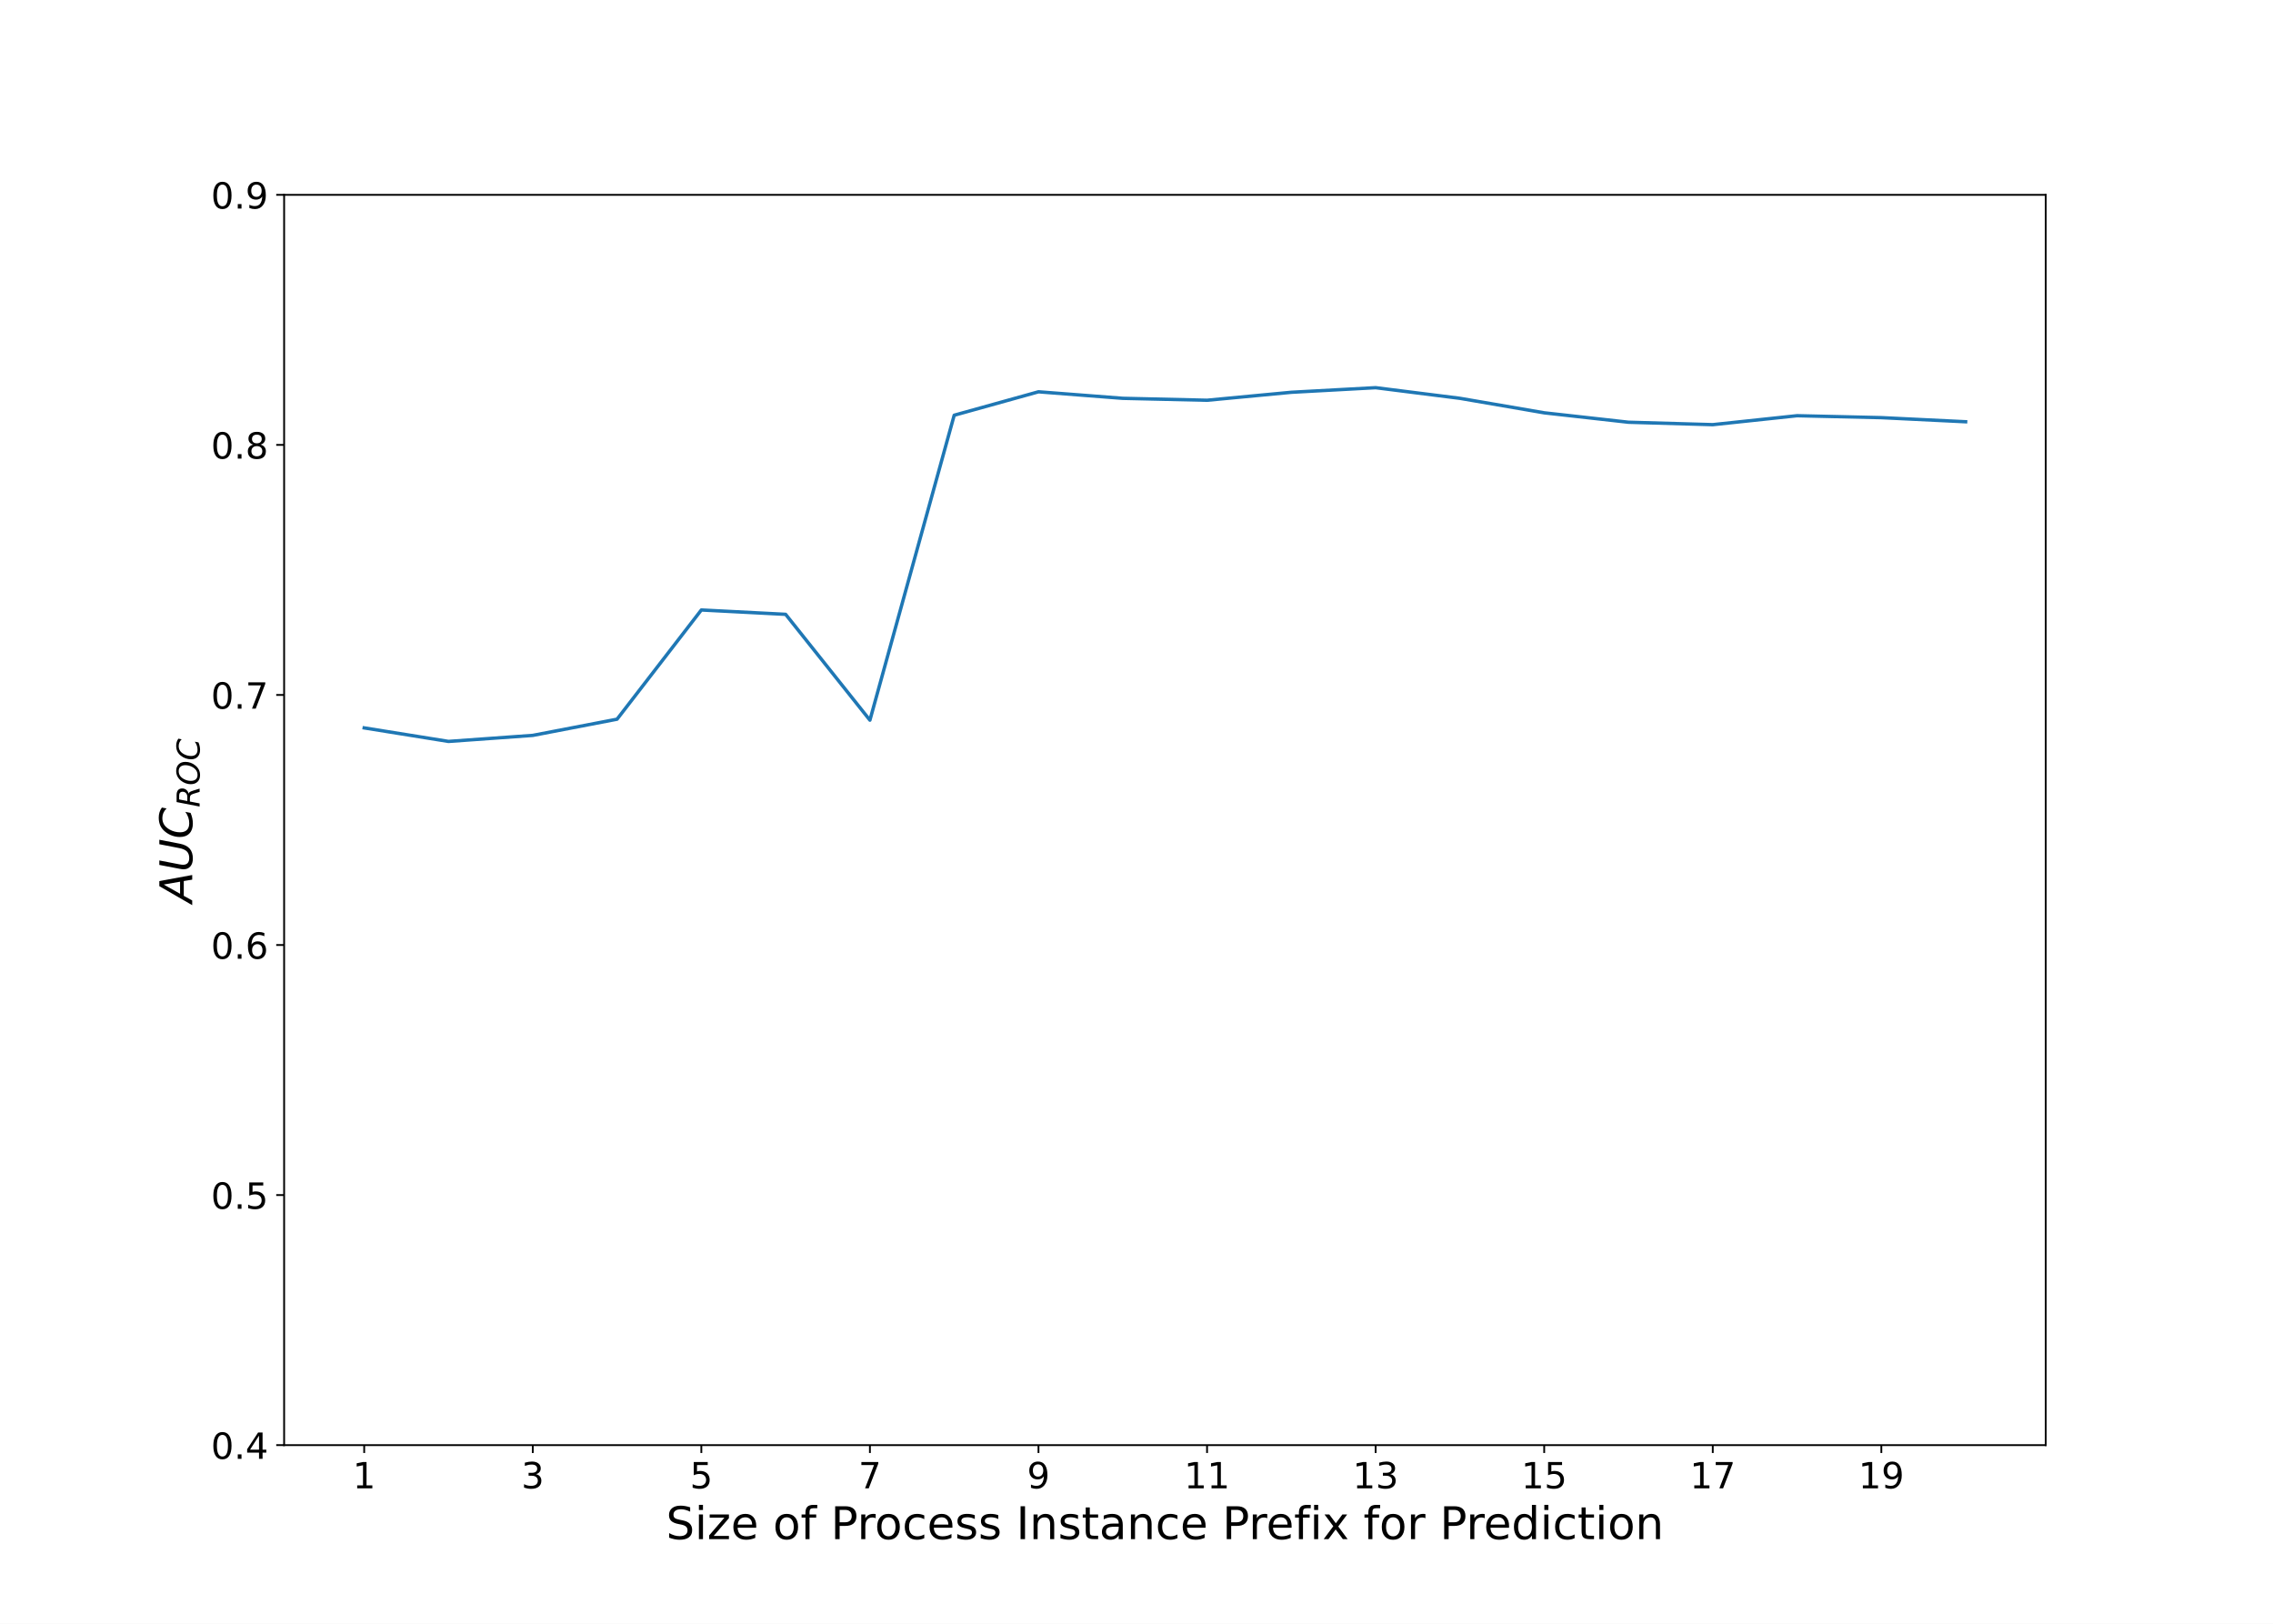
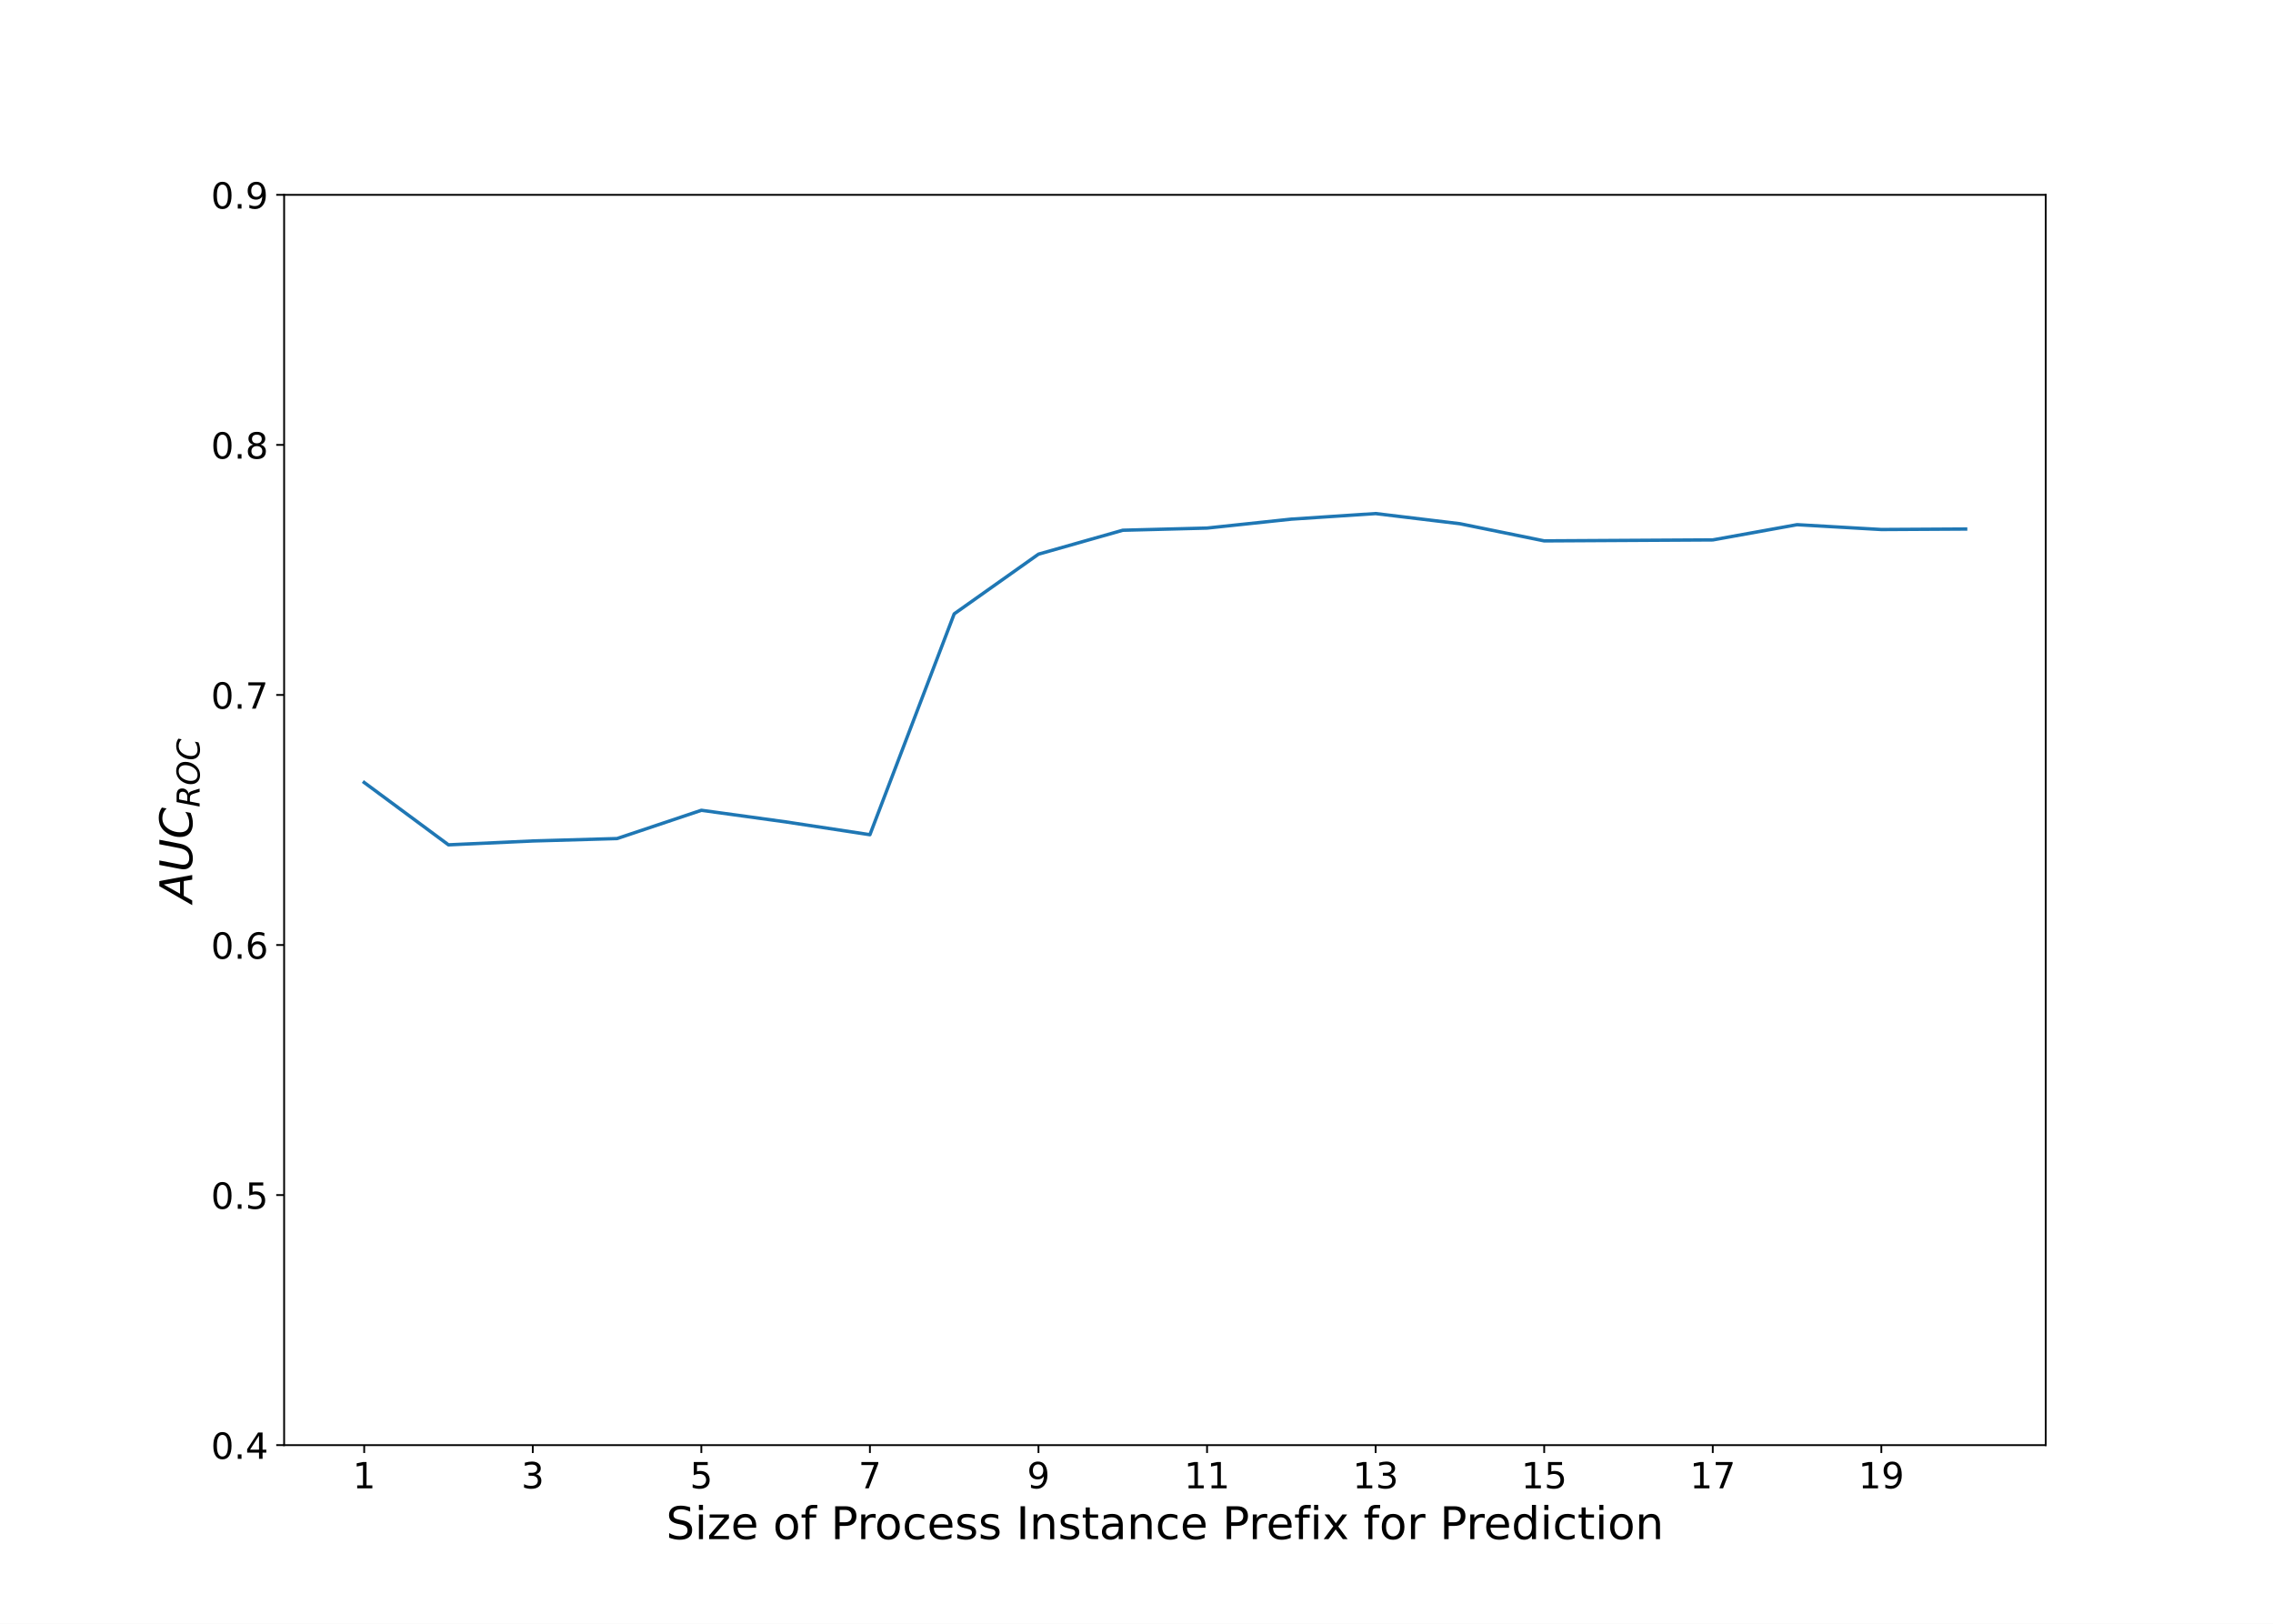
<svg xmlns="http://www.w3.org/2000/svg" xmlns:xlink="http://www.w3.org/1999/xlink" height="720pt" version="1.1" viewBox="0 0 1008 720" width="1008pt">
  <defs>
    <style type="text/css">*{stroke-linecap:butt;stroke-linejoin:round;}</style>
  </defs>
  <g id="figure_1">
    <g id="patch_1">
      <path d="M 0 720  L 1008 720  L 1008 0  L 0 0  z " style="fill:#ffffff;" />
    </g>
    <g id="axes_1">
      <g id="patch_2">
        <path d="M 126 640.8  L 907.2 640.8  L 907.2 86.4  L 126 86.4  z " style="fill:#ffffff;" />
      </g>
      <g id="PolyCollection_1">
-         <path clip-path="url(#p024dae0421)" d="M 161.509 322.763  L 161.509 322.763  L 198.887 328.763  L 236.265 326.085  L 273.643 318.906  L 311.021 270.479  L 348.399 272.407  L 385.777 319.335  L 423.155 184.123  L 460.533 173.73  L 497.911 176.623  L 535.289 177.48  L 572.667 173.945  L 610.045 171.909  L 647.423 176.623  L 684.801 183.052  L 722.179 187.23  L 759.557 188.302  L 796.935 184.337  L 834.313 185.195  L 871.691 187.016  L 871.691 187.016  L 871.691 187.016  L 834.313 185.195  L 796.935 184.337  L 759.557 188.302  L 722.179 187.23  L 684.801 183.052  L 647.423 176.623  L 610.045 171.909  L 572.667 173.945  L 535.289 177.48  L 497.911 176.623  L 460.533 173.73  L 423.155 184.123  L 385.777 319.335  L 348.399 272.407  L 311.021 270.479  L 273.643 318.906  L 236.265 326.085  L 198.887 328.763  L 161.509 322.763  z " style="fill:#1f77b4;fill-opacity:0.2;" />
+         <path clip-path="url(#pf6c947f768)" d="M 161.509 346.977  L 161.509 346.977  L 198.887 374.619  L 236.265 372.905  L 273.643 371.834  L 311.021 359.298  L 348.399 364.441  L 385.777 370.12  L 423.155 272.193  L 460.533 245.729  L 497.911 235.122  L 535.289 234.158  L 572.667 230.194  L 610.045 227.729  L 647.423 232.229  L 684.801 239.836  L 722.179 239.622  L 759.557 239.408  L 796.935 232.658  L 834.313 234.801  L 871.691 234.586  L 871.691 234.586  L 871.691 234.586  L 834.313 234.801  L 796.935 232.658  L 759.557 239.408  L 722.179 239.622  L 684.801 239.836  L 647.423 232.229  L 610.045 227.729  L 572.667 230.194  L 535.289 234.158  L 497.911 235.122  L 460.533 245.729  L 423.155 272.193  L 385.777 370.12  L 348.399 364.441  L 311.021 359.298  L 273.643 371.834  L 236.265 372.905  L 198.887 374.619  L 161.509 346.977  z " style="fill:#1f77b4;fill-opacity:0.2;" />
      </g>
      <g id="matplotlib.axis_1">
        <g id="xtick_1">
          <g id="line2d_1">
            <defs>
-               <path d="M 0 0  L 0 3.5  " id="mc70ad86d58" style="stroke:#000000;stroke-width:0.8;" />
+               <path d="M 0 0  L 0 3.5  " id="mdc95d296b1" style="stroke:#000000;stroke-width:0.8;" />
            </defs>
            <g>
-               <use style="stroke:#000000;stroke-width:0.8;" x="161.509" xlink:href="#mc70ad86d58" y="640.8" />
+               <use style="stroke:#000000;stroke-width:0.8;" x="161.509" xlink:href="#mdc95d296b1" y="640.8" />
            </g>
          </g>
          <g id="text_1">
            <g transform="translate(156.4191 659.9575)scale(0.16 -0.16)">
              <defs>
                <path d="M 12.406 8.297  L 28.516 8.297  L 28.516 63.922  L 10.984 60.406  L 10.984 69.391  L 28.422 72.906  L 38.281 72.906  L 38.281 8.297  L 54.391 8.297  L 54.391 0  L 12.406 0  z " id="DejaVuSans-49" />
              </defs>
              <use xlink:href="#DejaVuSans-49" />
            </g>
          </g>
        </g>
        <g id="xtick_2">
          <g id="line2d_2">
            <g>
-               <use style="stroke:#000000;stroke-width:0.8;" x="236.265" xlink:href="#mc70ad86d58" y="640.8" />
+               <use style="stroke:#000000;stroke-width:0.8;" x="236.265" xlink:href="#mdc95d296b1" y="640.8" />
            </g>
          </g>
          <g id="text_2">
            <g transform="translate(231.1751 659.9575)scale(0.16 -0.16)">
              <defs>
                <path d="M 40.578 39.312  Q 47.656 37.797 51.625 33  Q 55.609 28.219 55.609 21.188  Q 55.609 10.406 48.188 4.484  Q 40.766 -1.422 27.094 -1.422  Q 22.516 -1.422 17.656 -0.516  Q 12.797 0.391 7.625 2.203  L 7.625 11.719  Q 11.719 9.328 16.594 8.109  Q 21.484 6.891 26.812 6.891  Q 36.078 6.891 40.938 10.547  Q 45.797 14.203 45.797 21.188  Q 45.797 27.641 41.281 31.266  Q 36.766 34.906 28.719 34.906  L 20.219 34.906  L 20.219 43.016  L 29.109 43.016  Q 36.375 43.016 40.234 45.922  Q 44.094 48.828 44.094 54.297  Q 44.094 59.906 40.109 62.906  Q 36.141 65.922 28.719 65.922  Q 24.656 65.922 20.016 65.031  Q 15.375 64.156 9.812 62.312  L 9.812 71.094  Q 15.438 72.656 20.344 73.438  Q 25.25 74.219 29.594 74.219  Q 40.828 74.219 47.359 69.109  Q 53.906 64.016 53.906 55.328  Q 53.906 49.266 50.438 45.094  Q 46.969 40.922 40.578 39.312  z " id="DejaVuSans-51" />
              </defs>
              <use xlink:href="#DejaVuSans-51" />
            </g>
          </g>
        </g>
        <g id="xtick_3">
          <g id="line2d_3">
            <g>
-               <use style="stroke:#000000;stroke-width:0.8;" x="311.021" xlink:href="#mc70ad86d58" y="640.8" />
+               <use style="stroke:#000000;stroke-width:0.8;" x="311.021" xlink:href="#mdc95d296b1" y="640.8" />
            </g>
          </g>
          <g id="text_3">
            <g transform="translate(305.9311 659.9575)scale(0.16 -0.16)">
              <defs>
                <path d="M 10.797 72.906  L 49.516 72.906  L 49.516 64.594  L 19.828 64.594  L 19.828 46.734  Q 21.969 47.469 24.109 47.828  Q 26.266 48.188 28.422 48.188  Q 40.625 48.188 47.75 41.5  Q 54.891 34.812 54.891 23.391  Q 54.891 11.625 47.562 5.094  Q 40.234 -1.422 26.906 -1.422  Q 22.312 -1.422 17.547 -0.641  Q 12.797 0.141 7.719 1.703  L 7.719 11.625  Q 12.109 9.234 16.797 8.062  Q 21.484 6.891 26.703 6.891  Q 35.156 6.891 40.078 11.328  Q 45.016 15.766 45.016 23.391  Q 45.016 31 40.078 35.438  Q 35.156 39.891 26.703 39.891  Q 22.75 39.891 18.812 39.016  Q 14.891 38.141 10.797 36.281  z " id="DejaVuSans-53" />
              </defs>
              <use xlink:href="#DejaVuSans-53" />
            </g>
          </g>
        </g>
        <g id="xtick_4">
          <g id="line2d_4">
            <g>
-               <use style="stroke:#000000;stroke-width:0.8;" x="385.777" xlink:href="#mc70ad86d58" y="640.8" />
+               <use style="stroke:#000000;stroke-width:0.8;" x="385.777" xlink:href="#mdc95d296b1" y="640.8" />
            </g>
          </g>
          <g id="text_4">
            <g transform="translate(380.687 659.9575)scale(0.16 -0.16)">
              <defs>
                <path d="M 8.203 72.906  L 55.078 72.906  L 55.078 68.703  L 28.609 0  L 18.312 0  L 43.219 64.594  L 8.203 64.594  z " id="DejaVuSans-55" />
              </defs>
              <use xlink:href="#DejaVuSans-55" />
            </g>
          </g>
        </g>
        <g id="xtick_5">
          <g id="line2d_5">
            <g>
-               <use style="stroke:#000000;stroke-width:0.8;" x="460.533" xlink:href="#mc70ad86d58" y="640.8" />
+               <use style="stroke:#000000;stroke-width:0.8;" x="460.533" xlink:href="#mdc95d296b1" y="640.8" />
            </g>
          </g>
          <g id="text_5">
            <g transform="translate(455.443 659.9575)scale(0.16 -0.16)">
              <defs>
                <path d="M 10.984 1.516  L 10.984 10.5  Q 14.703 8.734 18.5 7.812  Q 22.312 6.891 25.984 6.891  Q 35.75 6.891 40.891 13.453  Q 46.047 20.016 46.781 33.406  Q 43.953 29.203 39.594 26.953  Q 35.25 24.703 29.984 24.703  Q 19.047 24.703 12.672 31.312  Q 6.297 37.938 6.297 49.422  Q 6.297 60.641 12.938 67.422  Q 19.578 74.219 30.609 74.219  Q 43.266 74.219 49.922 64.516  Q 56.594 54.828 56.594 36.375  Q 56.594 19.141 48.406 8.859  Q 40.234 -1.422 26.422 -1.422  Q 22.703 -1.422 18.891 -0.688  Q 15.094 0.047 10.984 1.516  z M 30.609 32.422  Q 37.25 32.422 41.125 36.953  Q 45.016 41.5 45.016 49.422  Q 45.016 57.281 41.125 61.844  Q 37.25 66.406 30.609 66.406  Q 23.969 66.406 20.094 61.844  Q 16.219 57.281 16.219 49.422  Q 16.219 41.5 20.094 36.953  Q 23.969 32.422 30.609 32.422  z " id="DejaVuSans-57" />
              </defs>
              <use xlink:href="#DejaVuSans-57" />
            </g>
          </g>
        </g>
        <g id="xtick_6">
          <g id="line2d_6">
            <g>
-               <use style="stroke:#000000;stroke-width:0.8;" x="535.289" xlink:href="#mc70ad86d58" y="640.8" />
+               <use style="stroke:#000000;stroke-width:0.8;" x="535.289" xlink:href="#mdc95d296b1" y="640.8" />
            </g>
          </g>
          <g id="text_6">
            <g transform="translate(525.109 659.9575)scale(0.16 -0.16)">
              <use xlink:href="#DejaVuSans-49" />
              <use x="63.623" xlink:href="#DejaVuSans-49" />
            </g>
          </g>
        </g>
        <g id="xtick_7">
          <g id="line2d_7">
            <g>
-               <use style="stroke:#000000;stroke-width:0.8;" x="610.045" xlink:href="#mc70ad86d58" y="640.8" />
+               <use style="stroke:#000000;stroke-width:0.8;" x="610.045" xlink:href="#mdc95d296b1" y="640.8" />
            </g>
          </g>
          <g id="text_7">
            <g transform="translate(599.865 659.9575)scale(0.16 -0.16)">
              <use xlink:href="#DejaVuSans-49" />
              <use x="63.623" xlink:href="#DejaVuSans-51" />
            </g>
          </g>
        </g>
        <g id="xtick_8">
          <g id="line2d_8">
            <g>
-               <use style="stroke:#000000;stroke-width:0.8;" x="684.801" xlink:href="#mc70ad86d58" y="640.8" />
+               <use style="stroke:#000000;stroke-width:0.8;" x="684.801" xlink:href="#mdc95d296b1" y="640.8" />
            </g>
          </g>
          <g id="text_8">
            <g transform="translate(674.621 659.9575)scale(0.16 -0.16)">
              <use xlink:href="#DejaVuSans-49" />
              <use x="63.623" xlink:href="#DejaVuSans-53" />
            </g>
          </g>
        </g>
        <g id="xtick_9">
          <g id="line2d_9">
            <g>
-               <use style="stroke:#000000;stroke-width:0.8;" x="759.557" xlink:href="#mc70ad86d58" y="640.8" />
+               <use style="stroke:#000000;stroke-width:0.8;" x="759.557" xlink:href="#mdc95d296b1" y="640.8" />
            </g>
          </g>
          <g id="text_9">
            <g transform="translate(749.3769 659.9575)scale(0.16 -0.16)">
              <use xlink:href="#DejaVuSans-49" />
              <use x="63.623" xlink:href="#DejaVuSans-55" />
            </g>
          </g>
        </g>
        <g id="xtick_10">
          <g id="line2d_10">
            <g>
-               <use style="stroke:#000000;stroke-width:0.8;" x="834.313" xlink:href="#mc70ad86d58" y="640.8" />
+               <use style="stroke:#000000;stroke-width:0.8;" x="834.313" xlink:href="#mdc95d296b1" y="640.8" />
            </g>
          </g>
          <g id="text_10">
            <g transform="translate(824.1329 659.9575)scale(0.16 -0.16)">
              <use xlink:href="#DejaVuSans-49" />
              <use x="63.623" xlink:href="#DejaVuSans-57" />
            </g>
          </g>
        </g>
        <g id="text_11">
          <g transform="translate(295.3656 682.4819)scale(0.2 -0.2)">
            <defs>
              <path d="M 53.516 70.516  L 53.516 60.891  Q 47.906 63.578 42.922 64.891  Q 37.938 66.219 33.297 66.219  Q 25.25 66.219 20.875 63.094  Q 16.5 59.969 16.5 54.203  Q 16.5 49.359 19.406 46.891  Q 22.312 44.438 30.422 42.922  L 36.375 41.703  Q 47.406 39.594 52.656 34.297  Q 57.906 29 57.906 20.125  Q 57.906 9.516 50.797 4.047  Q 43.703 -1.422 29.984 -1.422  Q 24.812 -1.422 18.969 -0.25  Q 13.141 0.922 6.891 3.219  L 6.891 13.375  Q 12.891 10.016 18.656 8.297  Q 24.422 6.594 29.984 6.594  Q 38.422 6.594 43.016 9.906  Q 47.609 13.234 47.609 19.391  Q 47.609 24.75 44.312 27.781  Q 41.016 30.812 33.5 32.328  L 27.484 33.5  Q 16.453 35.688 11.516 40.375  Q 6.594 45.062 6.594 53.422  Q 6.594 63.094 13.406 68.656  Q 20.219 74.219 32.172 74.219  Q 37.312 74.219 42.625 73.281  Q 47.953 72.359 53.516 70.516  z " id="DejaVuSans-83" />
              <path d="M 9.422 54.688  L 18.406 54.688  L 18.406 0  L 9.422 0  z M 9.422 75.984  L 18.406 75.984  L 18.406 64.594  L 9.422 64.594  z " id="DejaVuSans-105" />
              <path d="M 5.516 54.688  L 48.188 54.688  L 48.188 46.484  L 14.406 7.172  L 48.188 7.172  L 48.188 0  L 4.297 0  L 4.297 8.203  L 38.094 47.516  L 5.516 47.516  z " id="DejaVuSans-122" />
              <path d="M 56.203 29.594  L 56.203 25.203  L 14.891 25.203  Q 15.484 15.922 20.484 11.062  Q 25.484 6.203 34.422 6.203  Q 39.594 6.203 44.453 7.469  Q 49.312 8.734 54.109 11.281  L 54.109 2.781  Q 49.266 0.734 44.188 -0.344  Q 39.109 -1.422 33.891 -1.422  Q 20.797 -1.422 13.156 6.188  Q 5.516 13.812 5.516 26.812  Q 5.516 40.234 12.766 48.109  Q 20.016 56 32.328 56  Q 43.359 56 49.781 48.891  Q 56.203 41.797 56.203 29.594  z M 47.219 32.234  Q 47.125 39.594 43.094 43.984  Q 39.062 48.391 32.422 48.391  Q 24.906 48.391 20.391 44.141  Q 15.875 39.891 15.188 32.172  z " id="DejaVuSans-101" />
              <path id="DejaVuSans-32" />
              <path d="M 30.609 48.391  Q 23.391 48.391 19.188 42.75  Q 14.984 37.109 14.984 27.297  Q 14.984 17.484 19.156 11.844  Q 23.344 6.203 30.609 6.203  Q 37.797 6.203 41.984 11.859  Q 46.188 17.531 46.188 27.297  Q 46.188 37.016 41.984 42.703  Q 37.797 48.391 30.609 48.391  z M 30.609 56  Q 42.328 56 49.016 48.375  Q 55.719 40.766 55.719 27.297  Q 55.719 13.875 49.016 6.219  Q 42.328 -1.422 30.609 -1.422  Q 18.844 -1.422 12.172 6.219  Q 5.516 13.875 5.516 27.297  Q 5.516 40.766 12.172 48.375  Q 18.844 56 30.609 56  z " id="DejaVuSans-111" />
              <path d="M 37.109 75.984  L 37.109 68.5  L 28.516 68.5  Q 23.688 68.5 21.797 66.547  Q 19.922 64.594 19.922 59.516  L 19.922 54.688  L 34.719 54.688  L 34.719 47.703  L 19.922 47.703  L 19.922 0  L 10.891 0  L 10.891 47.703  L 2.297 47.703  L 2.297 54.688  L 10.891 54.688  L 10.891 58.5  Q 10.891 67.625 15.141 71.797  Q 19.391 75.984 28.609 75.984  z " id="DejaVuSans-102" />
              <path d="M 19.672 64.797  L 19.672 37.406  L 32.078 37.406  Q 38.969 37.406 42.719 40.969  Q 46.484 44.531 46.484 51.125  Q 46.484 57.672 42.719 61.234  Q 38.969 64.797 32.078 64.797  z M 9.812 72.906  L 32.078 72.906  Q 44.344 72.906 50.609 67.359  Q 56.891 61.812 56.891 51.125  Q 56.891 40.328 50.609 34.812  Q 44.344 29.297 32.078 29.297  L 19.672 29.297  L 19.672 0  L 9.812 0  z " id="DejaVuSans-80" />
              <path d="M 41.109 46.297  Q 39.594 47.172 37.812 47.578  Q 36.031 48 33.891 48  Q 26.266 48 22.188 43.047  Q 18.109 38.094 18.109 28.812  L 18.109 0  L 9.078 0  L 9.078 54.688  L 18.109 54.688  L 18.109 46.188  Q 20.953 51.172 25.484 53.578  Q 30.031 56 36.531 56  Q 37.453 56 38.578 55.875  Q 39.703 55.766 41.062 55.516  z " id="DejaVuSans-114" />
              <path d="M 48.781 52.594  L 48.781 44.188  Q 44.969 46.297 41.141 47.344  Q 37.312 48.391 33.406 48.391  Q 24.656 48.391 19.812 42.844  Q 14.984 37.312 14.984 27.297  Q 14.984 17.281 19.812 11.734  Q 24.656 6.203 33.406 6.203  Q 37.312 6.203 41.141 7.25  Q 44.969 8.297 48.781 10.406  L 48.781 2.094  Q 45.016 0.344 40.984 -0.531  Q 36.969 -1.422 32.422 -1.422  Q 20.062 -1.422 12.781 6.344  Q 5.516 14.109 5.516 27.297  Q 5.516 40.672 12.859 48.328  Q 20.219 56 33.016 56  Q 37.156 56 41.109 55.141  Q 45.062 54.297 48.781 52.594  z " id="DejaVuSans-99" />
              <path d="M 44.281 53.078  L 44.281 44.578  Q 40.484 46.531 36.375 47.5  Q 32.281 48.484 27.875 48.484  Q 21.188 48.484 17.844 46.438  Q 14.5 44.391 14.5 40.281  Q 14.5 37.156 16.891 35.375  Q 19.281 33.594 26.516 31.984  L 29.594 31.297  Q 39.156 29.25 43.188 25.516  Q 47.219 21.781 47.219 15.094  Q 47.219 7.469 41.188 3.016  Q 35.156 -1.422 24.609 -1.422  Q 20.219 -1.422 15.453 -0.562  Q 10.688 0.297 5.422 2  L 5.422 11.281  Q 10.406 8.688 15.234 7.391  Q 20.062 6.109 24.812 6.109  Q 31.156 6.109 34.562 8.281  Q 37.984 10.453 37.984 14.406  Q 37.984 18.062 35.516 20.016  Q 33.062 21.969 24.703 23.781  L 21.578 24.516  Q 13.234 26.266 9.516 29.906  Q 5.812 33.547 5.812 39.891  Q 5.812 47.609 11.281 51.797  Q 16.75 56 26.812 56  Q 31.781 56 36.172 55.266  Q 40.578 54.547 44.281 53.078  z " id="DejaVuSans-115" />
              <path d="M 9.812 72.906  L 19.672 72.906  L 19.672 0  L 9.812 0  z " id="DejaVuSans-73" />
              <path d="M 54.891 33.016  L 54.891 0  L 45.906 0  L 45.906 32.719  Q 45.906 40.484 42.875 44.328  Q 39.844 48.188 33.797 48.188  Q 26.516 48.188 22.312 43.547  Q 18.109 38.922 18.109 30.906  L 18.109 0  L 9.078 0  L 9.078 54.688  L 18.109 54.688  L 18.109 46.188  Q 21.344 51.125 25.703 53.562  Q 30.078 56 35.797 56  Q 45.219 56 50.047 50.172  Q 54.891 44.344 54.891 33.016  z " id="DejaVuSans-110" />
              <path d="M 18.312 70.219  L 18.312 54.688  L 36.812 54.688  L 36.812 47.703  L 18.312 47.703  L 18.312 18.016  Q 18.312 11.328 20.141 9.422  Q 21.969 7.516 27.594 7.516  L 36.812 7.516  L 36.812 0  L 27.594 0  Q 17.188 0 13.234 3.875  Q 9.281 7.766 9.281 18.016  L 9.281 47.703  L 2.688 47.703  L 2.688 54.688  L 9.281 54.688  L 9.281 70.219  z " id="DejaVuSans-116" />
              <path d="M 34.281 27.484  Q 23.391 27.484 19.188 25  Q 14.984 22.516 14.984 16.5  Q 14.984 11.719 18.141 8.906  Q 21.297 6.109 26.703 6.109  Q 34.188 6.109 38.703 11.406  Q 43.219 16.703 43.219 25.484  L 43.219 27.484  z M 52.203 31.203  L 52.203 0  L 43.219 0  L 43.219 8.297  Q 40.141 3.328 35.547 0.953  Q 30.953 -1.422 24.312 -1.422  Q 15.922 -1.422 10.953 3.297  Q 6 8.016 6 15.922  Q 6 25.141 12.172 29.828  Q 18.359 34.516 30.609 34.516  L 43.219 34.516  L 43.219 35.406  Q 43.219 41.609 39.141 45  Q 35.062 48.391 27.688 48.391  Q 23 48.391 18.547 47.266  Q 14.109 46.141 10.016 43.891  L 10.016 52.203  Q 14.938 54.109 19.578 55.047  Q 24.219 56 28.609 56  Q 40.484 56 46.344 49.844  Q 52.203 43.703 52.203 31.203  z " id="DejaVuSans-97" />
              <path d="M 54.891 54.688  L 35.109 28.078  L 55.906 0  L 45.312 0  L 29.391 21.484  L 13.484 0  L 2.875 0  L 24.125 28.609  L 4.688 54.688  L 15.281 54.688  L 29.781 35.203  L 44.281 54.688  z " id="DejaVuSans-120" />
              <path d="M 45.406 46.391  L 45.406 75.984  L 54.391 75.984  L 54.391 0  L 45.406 0  L 45.406 8.203  Q 42.578 3.328 38.25 0.953  Q 33.938 -1.422 27.875 -1.422  Q 17.969 -1.422 11.734 6.484  Q 5.516 14.406 5.516 27.297  Q 5.516 40.188 11.734 48.094  Q 17.969 56 27.875 56  Q 33.938 56 38.25 53.625  Q 42.578 51.266 45.406 46.391  z M 14.797 27.297  Q 14.797 17.391 18.875 11.75  Q 22.953 6.109 30.078 6.109  Q 37.203 6.109 41.297 11.75  Q 45.406 17.391 45.406 27.297  Q 45.406 37.203 41.297 42.844  Q 37.203 48.484 30.078 48.484  Q 22.953 48.484 18.875 42.844  Q 14.797 37.203 14.797 27.297  z " id="DejaVuSans-100" />
            </defs>
            <use xlink:href="#DejaVuSans-83" />
            <use x="63.477" xlink:href="#DejaVuSans-105" />
            <use x="91.26" xlink:href="#DejaVuSans-122" />
            <use x="143.75" xlink:href="#DejaVuSans-101" />
            <use x="205.273" xlink:href="#DejaVuSans-32" />
            <use x="237.061" xlink:href="#DejaVuSans-111" />
            <use x="298.242" xlink:href="#DejaVuSans-102" />
            <use x="333.447" xlink:href="#DejaVuSans-32" />
            <use x="365.234" xlink:href="#DejaVuSans-80" />
            <use x="423.787" xlink:href="#DejaVuSans-114" />
            <use x="462.65" xlink:href="#DejaVuSans-111" />
            <use x="523.832" xlink:href="#DejaVuSans-99" />
            <use x="578.812" xlink:href="#DejaVuSans-101" />
            <use x="640.336" xlink:href="#DejaVuSans-115" />
            <use x="692.436" xlink:href="#DejaVuSans-115" />
            <use x="744.535" xlink:href="#DejaVuSans-32" />
            <use x="776.322" xlink:href="#DejaVuSans-73" />
            <use x="805.814" xlink:href="#DejaVuSans-110" />
            <use x="869.193" xlink:href="#DejaVuSans-115" />
            <use x="921.293" xlink:href="#DejaVuSans-116" />
            <use x="960.502" xlink:href="#DejaVuSans-97" />
            <use x="1021.781" xlink:href="#DejaVuSans-110" />
            <use x="1085.16" xlink:href="#DejaVuSans-99" />
            <use x="1140.141" xlink:href="#DejaVuSans-101" />
            <use x="1201.664" xlink:href="#DejaVuSans-32" />
            <use x="1233.451" xlink:href="#DejaVuSans-80" />
            <use x="1292.004" xlink:href="#DejaVuSans-114" />
            <use x="1330.867" xlink:href="#DejaVuSans-101" />
            <use x="1392.391" xlink:href="#DejaVuSans-102" />
            <use x="1427.596" xlink:href="#DejaVuSans-105" />
            <use x="1455.379" xlink:href="#DejaVuSans-120" />
            <use x="1514.559" xlink:href="#DejaVuSans-32" />
            <use x="1546.346" xlink:href="#DejaVuSans-102" />
            <use x="1581.551" xlink:href="#DejaVuSans-111" />
            <use x="1642.732" xlink:href="#DejaVuSans-114" />
            <use x="1683.846" xlink:href="#DejaVuSans-32" />
            <use x="1715.633" xlink:href="#DejaVuSans-80" />
            <use x="1774.186" xlink:href="#DejaVuSans-114" />
            <use x="1813.049" xlink:href="#DejaVuSans-101" />
            <use x="1874.572" xlink:href="#DejaVuSans-100" />
            <use x="1938.049" xlink:href="#DejaVuSans-105" />
            <use x="1965.832" xlink:href="#DejaVuSans-99" />
            <use x="2020.812" xlink:href="#DejaVuSans-116" />
            <use x="2060.021" xlink:href="#DejaVuSans-105" />
            <use x="2087.805" xlink:href="#DejaVuSans-111" />
            <use x="2148.986" xlink:href="#DejaVuSans-110" />
          </g>
        </g>
      </g>
      <g id="matplotlib.axis_2">
        <g id="ytick_1">
          <g id="line2d_11">
            <defs>
-               <path d="M 0 0  L -3.5 0  " id="m9735ec5f3d" style="stroke:#000000;stroke-width:0.8;" />
+               <path d="M 0 0  L -3.5 0  " id="m6e23948ef2" style="stroke:#000000;stroke-width:0.8;" />
            </defs>
            <g>
-               <use style="stroke:#000000;stroke-width:0.8;" x="126" xlink:href="#m9735ec5f3d" y="640.8" />
+               <use style="stroke:#000000;stroke-width:0.8;" x="126" xlink:href="#m6e23948ef2" y="640.8" />
            </g>
          </g>
          <g id="text_12">
            <g transform="translate(93.555 646.8787)scale(0.16 -0.16)">
              <defs>
                <path d="M 31.781 66.406  Q 24.172 66.406 20.328 58.906  Q 16.5 51.422 16.5 36.375  Q 16.5 21.391 20.328 13.891  Q 24.172 6.391 31.781 6.391  Q 39.453 6.391 43.281 13.891  Q 47.125 21.391 47.125 36.375  Q 47.125 51.422 43.281 58.906  Q 39.453 66.406 31.781 66.406  z M 31.781 74.219  Q 44.047 74.219 50.516 64.516  Q 56.984 54.828 56.984 36.375  Q 56.984 17.969 50.516 8.266  Q 44.047 -1.422 31.781 -1.422  Q 19.531 -1.422 13.062 8.266  Q 6.594 17.969 6.594 36.375  Q 6.594 54.828 13.062 64.516  Q 19.531 74.219 31.781 74.219  z " id="DejaVuSans-48" />
                <path d="M 10.688 12.406  L 21 12.406  L 21 0  L 10.688 0  z " id="DejaVuSans-46" />
                <path d="M 37.797 64.312  L 12.891 25.391  L 37.797 25.391  z M 35.203 72.906  L 47.609 72.906  L 47.609 25.391  L 58.016 25.391  L 58.016 17.188  L 47.609 17.188  L 47.609 0  L 37.797 0  L 37.797 17.188  L 4.891 17.188  L 4.891 26.703  z " id="DejaVuSans-52" />
              </defs>
              <use xlink:href="#DejaVuSans-48" />
              <use x="63.623" xlink:href="#DejaVuSans-46" />
              <use x="95.41" xlink:href="#DejaVuSans-52" />
            </g>
          </g>
        </g>
        <g id="ytick_2">
          <g id="line2d_12">
            <g>
-               <use style="stroke:#000000;stroke-width:0.8;" x="126" xlink:href="#m9735ec5f3d" y="529.92" />
+               <use style="stroke:#000000;stroke-width:0.8;" x="126" xlink:href="#m6e23948ef2" y="529.92" />
            </g>
          </g>
          <g id="text_13">
            <g transform="translate(93.555 535.9987)scale(0.16 -0.16)">
              <use xlink:href="#DejaVuSans-48" />
              <use x="63.623" xlink:href="#DejaVuSans-46" />
              <use x="95.41" xlink:href="#DejaVuSans-53" />
            </g>
          </g>
        </g>
        <g id="ytick_3">
          <g id="line2d_13">
            <g>
-               <use style="stroke:#000000;stroke-width:0.8;" x="126" xlink:href="#m9735ec5f3d" y="419.04" />
+               <use style="stroke:#000000;stroke-width:0.8;" x="126" xlink:href="#m6e23948ef2" y="419.04" />
            </g>
          </g>
          <g id="text_14">
            <g transform="translate(93.555 425.1187)scale(0.16 -0.16)">
              <defs>
                <path d="M 33.016 40.375  Q 26.375 40.375 22.484 35.828  Q 18.609 31.297 18.609 23.391  Q 18.609 15.531 22.484 10.953  Q 26.375 6.391 33.016 6.391  Q 39.656 6.391 43.531 10.953  Q 47.406 15.531 47.406 23.391  Q 47.406 31.297 43.531 35.828  Q 39.656 40.375 33.016 40.375  z M 52.594 71.297  L 52.594 62.312  Q 48.875 64.062 45.094 64.984  Q 41.312 65.922 37.594 65.922  Q 27.828 65.922 22.672 59.328  Q 17.531 52.734 16.797 39.406  Q 19.672 43.656 24.016 45.922  Q 28.375 48.188 33.594 48.188  Q 44.578 48.188 50.953 41.516  Q 57.328 34.859 57.328 23.391  Q 57.328 12.156 50.688 5.359  Q 44.047 -1.422 33.016 -1.422  Q 20.359 -1.422 13.672 8.266  Q 6.984 17.969 6.984 36.375  Q 6.984 53.656 15.188 63.938  Q 23.391 74.219 37.203 74.219  Q 40.922 74.219 44.703 73.484  Q 48.484 72.75 52.594 71.297  z " id="DejaVuSans-54" />
              </defs>
              <use xlink:href="#DejaVuSans-48" />
              <use x="63.623" xlink:href="#DejaVuSans-46" />
              <use x="95.41" xlink:href="#DejaVuSans-54" />
            </g>
          </g>
        </g>
        <g id="ytick_4">
          <g id="line2d_14">
            <g>
-               <use style="stroke:#000000;stroke-width:0.8;" x="126" xlink:href="#m9735ec5f3d" y="308.16" />
+               <use style="stroke:#000000;stroke-width:0.8;" x="126" xlink:href="#m6e23948ef2" y="308.16" />
            </g>
          </g>
          <g id="text_15">
            <g transform="translate(93.555 314.2387)scale(0.16 -0.16)">
              <use xlink:href="#DejaVuSans-48" />
              <use x="63.623" xlink:href="#DejaVuSans-46" />
              <use x="95.41" xlink:href="#DejaVuSans-55" />
            </g>
          </g>
        </g>
        <g id="ytick_5">
          <g id="line2d_15">
            <g>
-               <use style="stroke:#000000;stroke-width:0.8;" x="126" xlink:href="#m9735ec5f3d" y="197.28" />
+               <use style="stroke:#000000;stroke-width:0.8;" x="126" xlink:href="#m6e23948ef2" y="197.28" />
            </g>
          </g>
          <g id="text_16">
            <g transform="translate(93.555 203.3587)scale(0.16 -0.16)">
              <defs>
                <path d="M 31.781 34.625  Q 24.75 34.625 20.719 30.859  Q 16.703 27.094 16.703 20.516  Q 16.703 13.922 20.719 10.156  Q 24.75 6.391 31.781 6.391  Q 38.812 6.391 42.859 10.172  Q 46.922 13.969 46.922 20.516  Q 46.922 27.094 42.891 30.859  Q 38.875 34.625 31.781 34.625  z M 21.922 38.812  Q 15.578 40.375 12.031 44.719  Q 8.5 49.078 8.5 55.328  Q 8.5 64.062 14.719 69.141  Q 20.953 74.219 31.781 74.219  Q 42.672 74.219 48.875 69.141  Q 55.078 64.062 55.078 55.328  Q 55.078 49.078 51.531 44.719  Q 48 40.375 41.703 38.812  Q 48.828 37.156 52.797 32.312  Q 56.781 27.484 56.781 20.516  Q 56.781 9.906 50.312 4.234  Q 43.844 -1.422 31.781 -1.422  Q 19.734 -1.422 13.25 4.234  Q 6.781 9.906 6.781 20.516  Q 6.781 27.484 10.781 32.312  Q 14.797 37.156 21.922 38.812  z M 18.312 54.391  Q 18.312 48.734 21.844 45.562  Q 25.391 42.391 31.781 42.391  Q 38.141 42.391 41.719 45.562  Q 45.312 48.734 45.312 54.391  Q 45.312 60.062 41.719 63.234  Q 38.141 66.406 31.781 66.406  Q 25.391 66.406 21.844 63.234  Q 18.312 60.062 18.312 54.391  z " id="DejaVuSans-56" />
              </defs>
              <use xlink:href="#DejaVuSans-48" />
              <use x="63.623" xlink:href="#DejaVuSans-46" />
              <use x="95.41" xlink:href="#DejaVuSans-56" />
            </g>
          </g>
        </g>
        <g id="ytick_6">
          <g id="line2d_16">
            <g>
-               <use style="stroke:#000000;stroke-width:0.8;" x="126" xlink:href="#m9735ec5f3d" y="86.4" />
+               <use style="stroke:#000000;stroke-width:0.8;" x="126" xlink:href="#m6e23948ef2" y="86.4" />
            </g>
          </g>
          <g id="text_17">
            <g transform="translate(93.555 92.47875)scale(0.16 -0.16)">
              <use xlink:href="#DejaVuSans-48" />
              <use x="63.623" xlink:href="#DejaVuSans-46" />
              <use x="95.41" xlink:href="#DejaVuSans-57" />
            </g>
          </g>
        </g>
        <g id="text_18">
          <g transform="translate(85.39562 400.3)rotate(-90)scale(0.2 -0.2)">
            <defs>
              <path d="M 36.812 72.906  L 48 72.906  L 61.531 0  L 51.219 0  L 48.188 18.703  L 15.375 18.703  L 5.078 0  L -5.328 0  z M 40.375 63.188  L 19.922 26.906  L 46.688 26.906  z " id="DejaVuSans-Oblique-65" />
              <path d="M 15.484 72.906  L 25.391 72.906  L 16.797 28.609  Q 16.266 25.641 16.047 23.703  Q 15.828 21.781 15.828 20.312  Q 15.828 13.578 19.578 10.078  Q 23.344 6.594 30.609 6.594  Q 40.047 6.594 45.281 11.766  Q 50.531 16.938 52.781 28.609  L 61.375 72.906  L 71.297 72.906  L 62.5 27.391  Q 59.625 12.641 51.562 5.609  Q 43.5 -1.422 29.5 -1.422  Q 18.562 -1.422 12.188 4.078  Q 5.812 9.578 5.812 19  Q 5.812 20.703 6.047 22.828  Q 6.297 24.953 6.781 27.391  z " id="DejaVuSans-Oblique-85" />
              <path d="M 69.484 67.281  L 67.484 56.891  Q 62.797 61.625 57.547 63.922  Q 52.297 66.219 46.188 66.219  Q 37.844 66.219 31.516 62.203  Q 25.203 58.203 20.609 50  Q 17.672 44.734 16.125 38.844  Q 14.594 32.953 14.594 27  Q 14.594 17.047 19.75 11.812  Q 24.906 6.594 34.719 6.594  Q 41.5 6.594 47.75 8.766  Q 54 10.938 59.906 15.281  L 57.625 3.609  Q 51.812 1.125 45.875 -0.141  Q 39.938 -1.422 33.984 -1.422  Q 19.969 -1.422 12.078 6.188  Q 4.203 13.812 4.203 27.391  Q 4.203 36.078 7.203 44.469  Q 10.203 52.875 15.828 59.812  Q 21.781 67.188 29.422 70.703  Q 37.062 74.219 47.219 74.219  Q 53.469 74.219 59.062 72.484  Q 64.656 70.75 69.484 67.281  z " id="DejaVuSans-Oblique-67" />
              <path d="M 25.203 64.797  L 20.219 38.922  L 32.906 38.922  Q 40.375 38.922 44.984 43.047  Q 49.609 47.172 49.609 53.812  Q 49.609 59.125 46.5 61.953  Q 43.406 64.797 37.594 64.797  z M 43.312 35.016  Q 46.438 34.281 48.516 31.391  Q 50.594 28.516 53.328 19.922  L 59.516 0  L 49.125 0  L 43.406 18.703  Q 41.219 25.922 38.328 28.359  Q 35.453 30.812 29.5 30.812  L 18.609 30.812  L 12.594 0  L 2.688 0  L 16.891 72.906  L 39.109 72.906  Q 49.219 72.906 54.609 68.328  Q 60.016 63.766 60.016 55.172  Q 60.016 47.562 55.422 41.984  Q 50.828 36.422 43.312 35.016  z " id="DejaVuSans-Oblique-82" />
              <path d="M 45.609 66.219  Q 37.5 66.219 31.297 62.281  Q 25.094 58.344 20.516 50.297  Q 17.578 45.172 16.031 39.406  Q 14.5 33.641 14.5 27.781  Q 14.5 17.625 19.359 12.109  Q 24.219 6.594 33.109 6.594  Q 41.109 6.594 47.375 10.562  Q 53.656 14.547 58.109 22.406  Q 61.078 27.688 62.641 33.469  Q 64.203 39.266 64.203 45.016  Q 64.203 55.125 59.312 60.672  Q 54.438 66.219 45.609 66.219  z M 32.812 -1.422  Q 19.391 -1.422 11.688 6.531  Q 4 14.5 4 28.328  Q 4 36.234 7 44.484  Q 10.016 52.734 15.281 59.188  Q 21.484 66.75 29.094 70.484  Q 36.719 74.219 45.906 74.219  Q 59.281 74.219 66.984 66.328  Q 74.703 58.453 74.703 44.828  Q 74.703 36.422 71.766 28.312  Q 68.844 20.219 63.375 13.625  Q 57.125 6 49.578 2.281  Q 42.047 -1.422 32.812 -1.422  z " id="DejaVuSans-Oblique-79" />
            </defs>
            <use transform="translate(0 0.78125)" xlink:href="#DejaVuSans-Oblique-65" />
            <use transform="translate(68.4082 0.78125)" xlink:href="#DejaVuSans-Oblique-85" />
            <use transform="translate(141.6016 0.78125)" xlink:href="#DejaVuSans-Oblique-67" />
            <use transform="translate(211.4258 -15.625)scale(0.7)" xlink:href="#DejaVuSans-Oblique-82" />
            <use transform="translate(260.0635 -15.625)scale(0.7)" xlink:href="#DejaVuSans-Oblique-79" />
            <use transform="translate(315.1611 -15.625)scale(0.7)" xlink:href="#DejaVuSans-Oblique-67" />
          </g>
        </g>
      </g>
      <g id="line2d_17">
-         <path clip-path="url(#p024dae0421)" d="M 161.509 322.763  L 198.887 328.763  L 236.265 326.085  L 273.643 318.906  L 311.021 270.479  L 348.399 272.407  L 385.777 319.335  L 423.155 184.123  L 460.533 173.73  L 497.911 176.623  L 535.289 177.48  L 572.667 173.945  L 610.045 171.909  L 647.423 176.623  L 684.801 183.052  L 722.179 187.23  L 759.557 188.302  L 796.935 184.337  L 834.313 185.195  L 871.691 187.016  " style="fill:none;stroke:#1f77b4;stroke-linecap:square;stroke-width:1.5;" />
+         <path clip-path="url(#pf6c947f768)" d="M 161.509 346.977  L 198.887 374.619  L 236.265 372.905  L 273.643 371.834  L 311.021 359.298  L 348.399 364.441  L 385.777 370.12  L 423.155 272.193  L 460.533 245.729  L 497.911 235.122  L 535.289 234.158  L 572.667 230.194  L 610.045 227.729  L 647.423 232.229  L 684.801 239.836  L 722.179 239.622  L 759.557 239.408  L 796.935 232.658  L 834.313 234.801  L 871.691 234.586  " style="fill:none;stroke:#1f77b4;stroke-linecap:square;stroke-width:1.5;" />
      </g>
      <g id="patch_3">
        <path d="M 126 640.8  L 126 86.4  " style="fill:none;stroke:#000000;stroke-linecap:square;stroke-linejoin:miter;stroke-width:0.8;" />
      </g>
      <g id="patch_4">
        <path d="M 907.2 640.8  L 907.2 86.4  " style="fill:none;stroke:#000000;stroke-linecap:square;stroke-linejoin:miter;stroke-width:0.8;" />
      </g>
      <g id="patch_5">
        <path d="M 126 640.8  L 907.2 640.8  " style="fill:none;stroke:#000000;stroke-linecap:square;stroke-linejoin:miter;stroke-width:0.8;" />
      </g>
      <g id="patch_6">
        <path d="M 126 86.4  L 907.2 86.4  " style="fill:none;stroke:#000000;stroke-linecap:square;stroke-linejoin:miter;stroke-width:0.8;" />
      </g>
    </g>
  </g>
  <defs>
-     <clipPath id="p024dae0421">
+     <clipPath id="pf6c947f768">
      <rect height="554.4" width="781.2" x="126" y="86.4" />
    </clipPath>
  </defs>
</svg>
